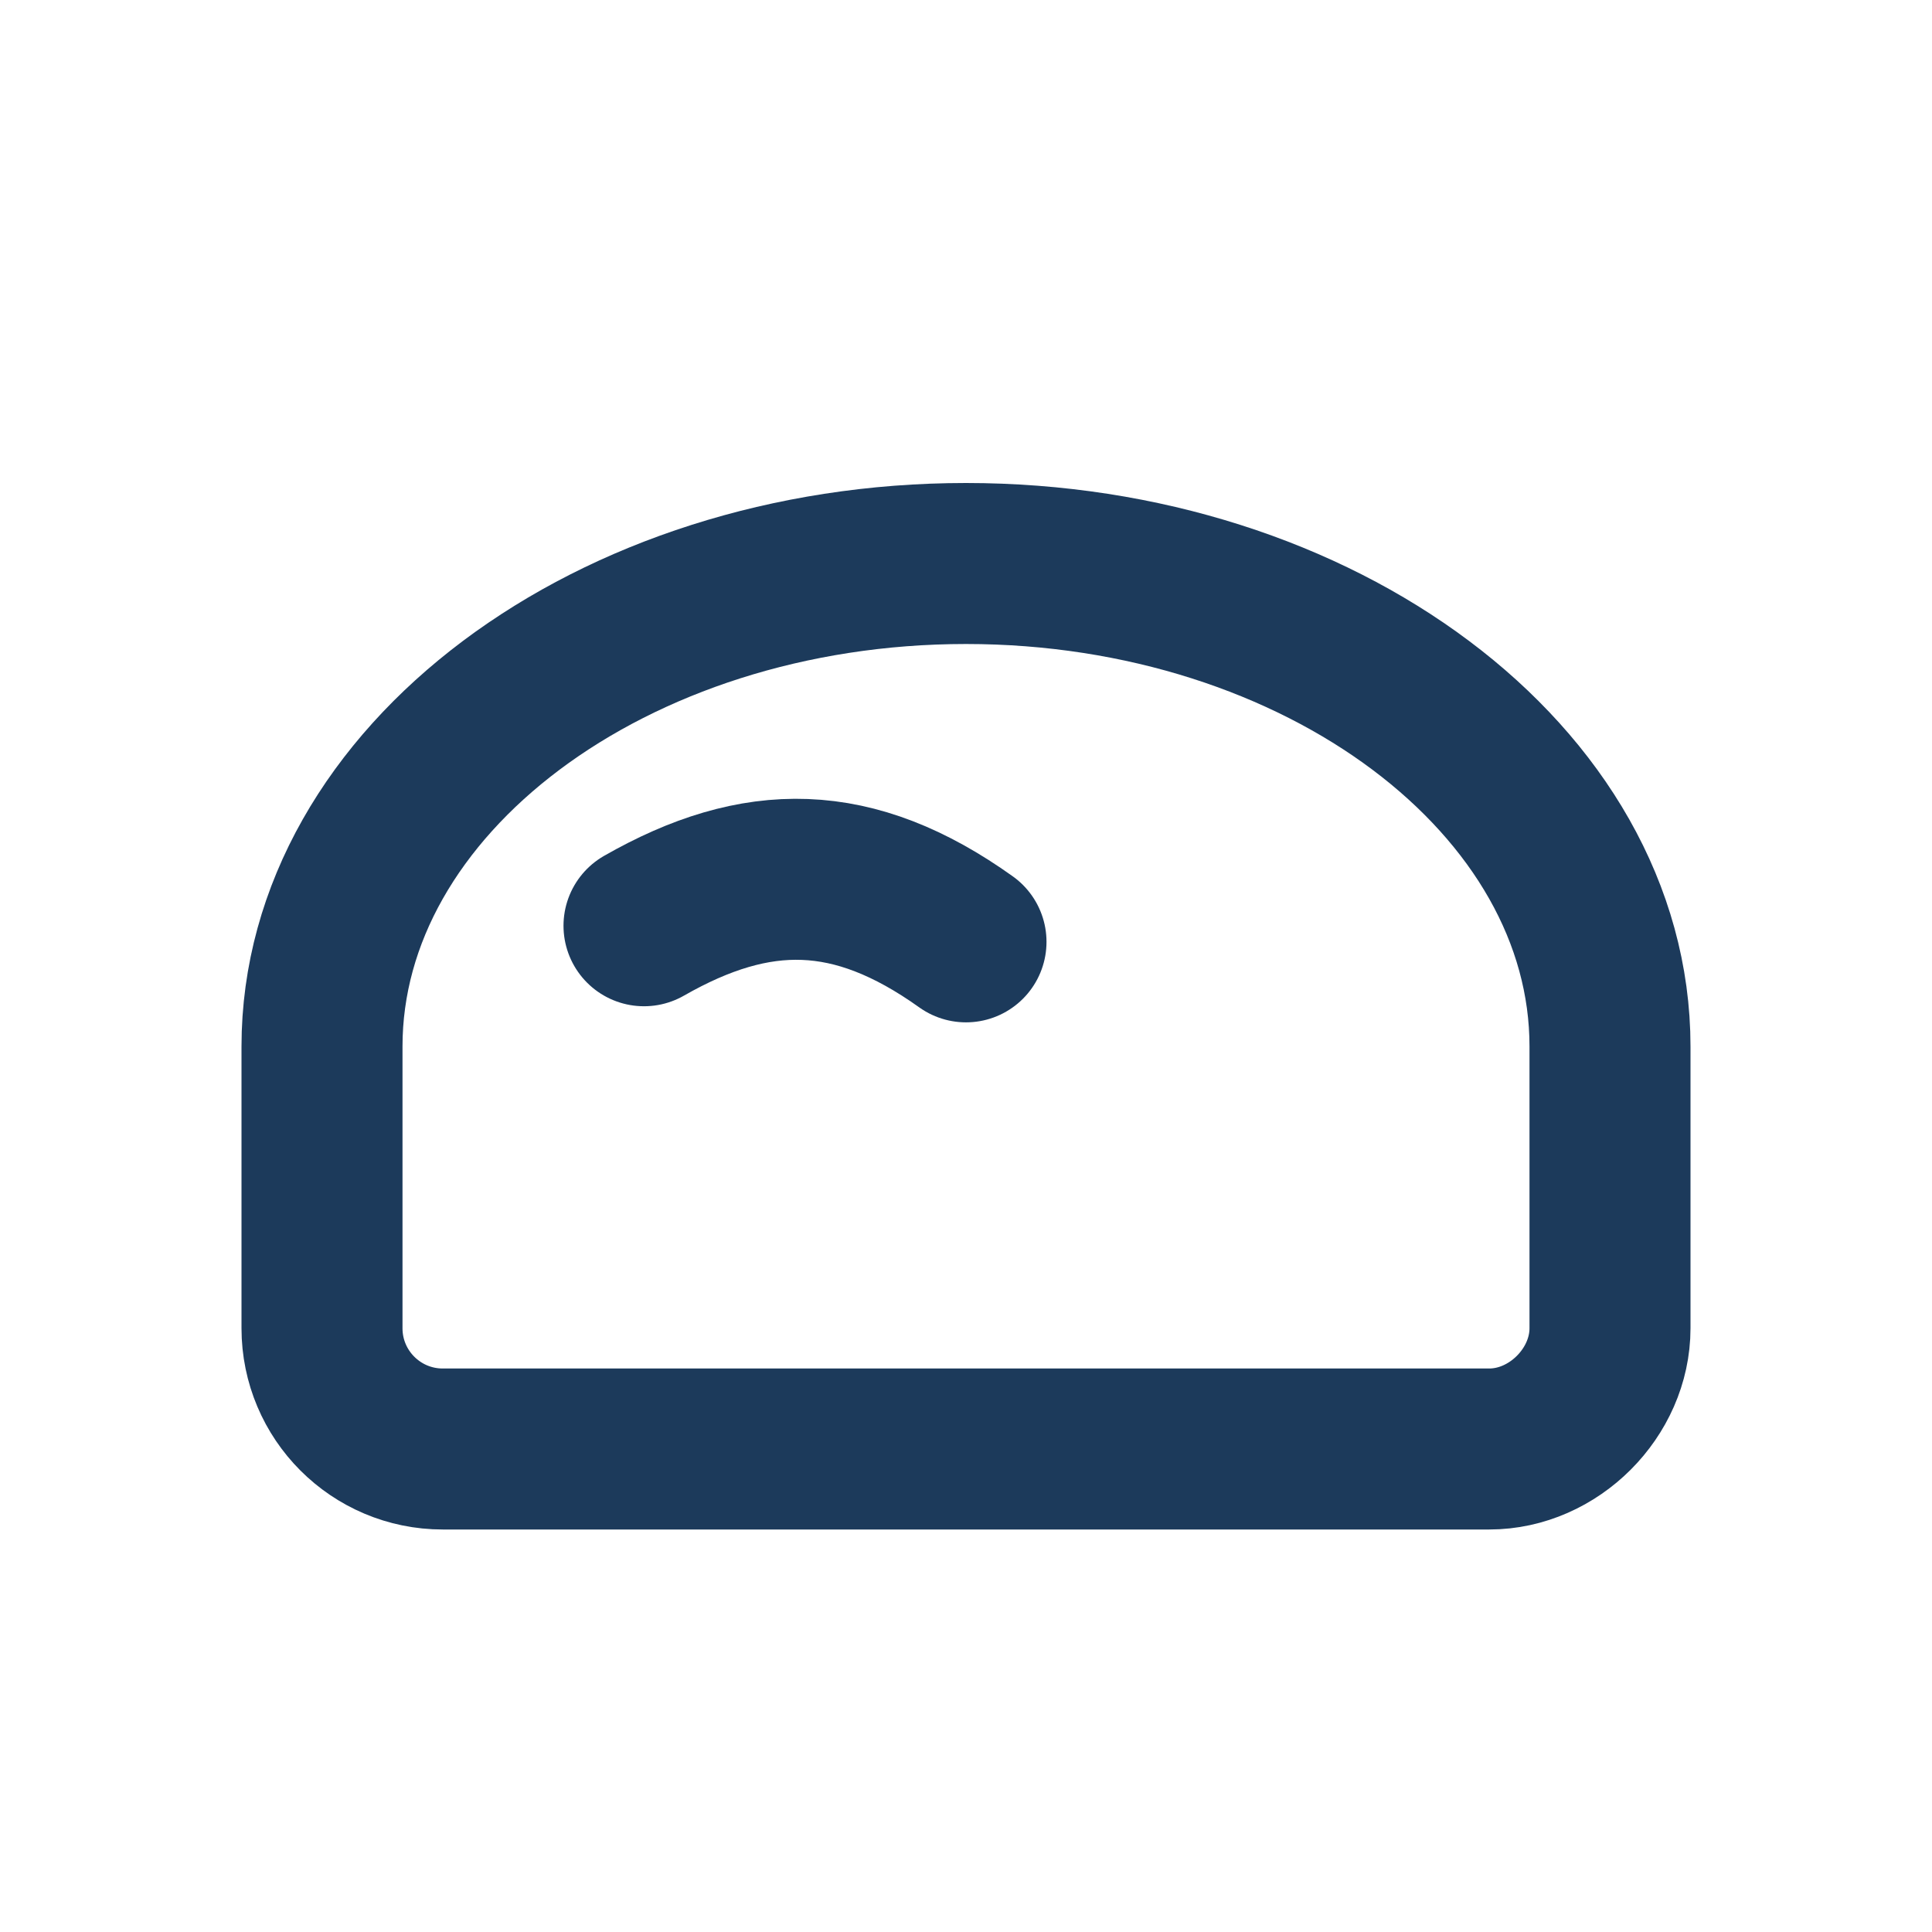
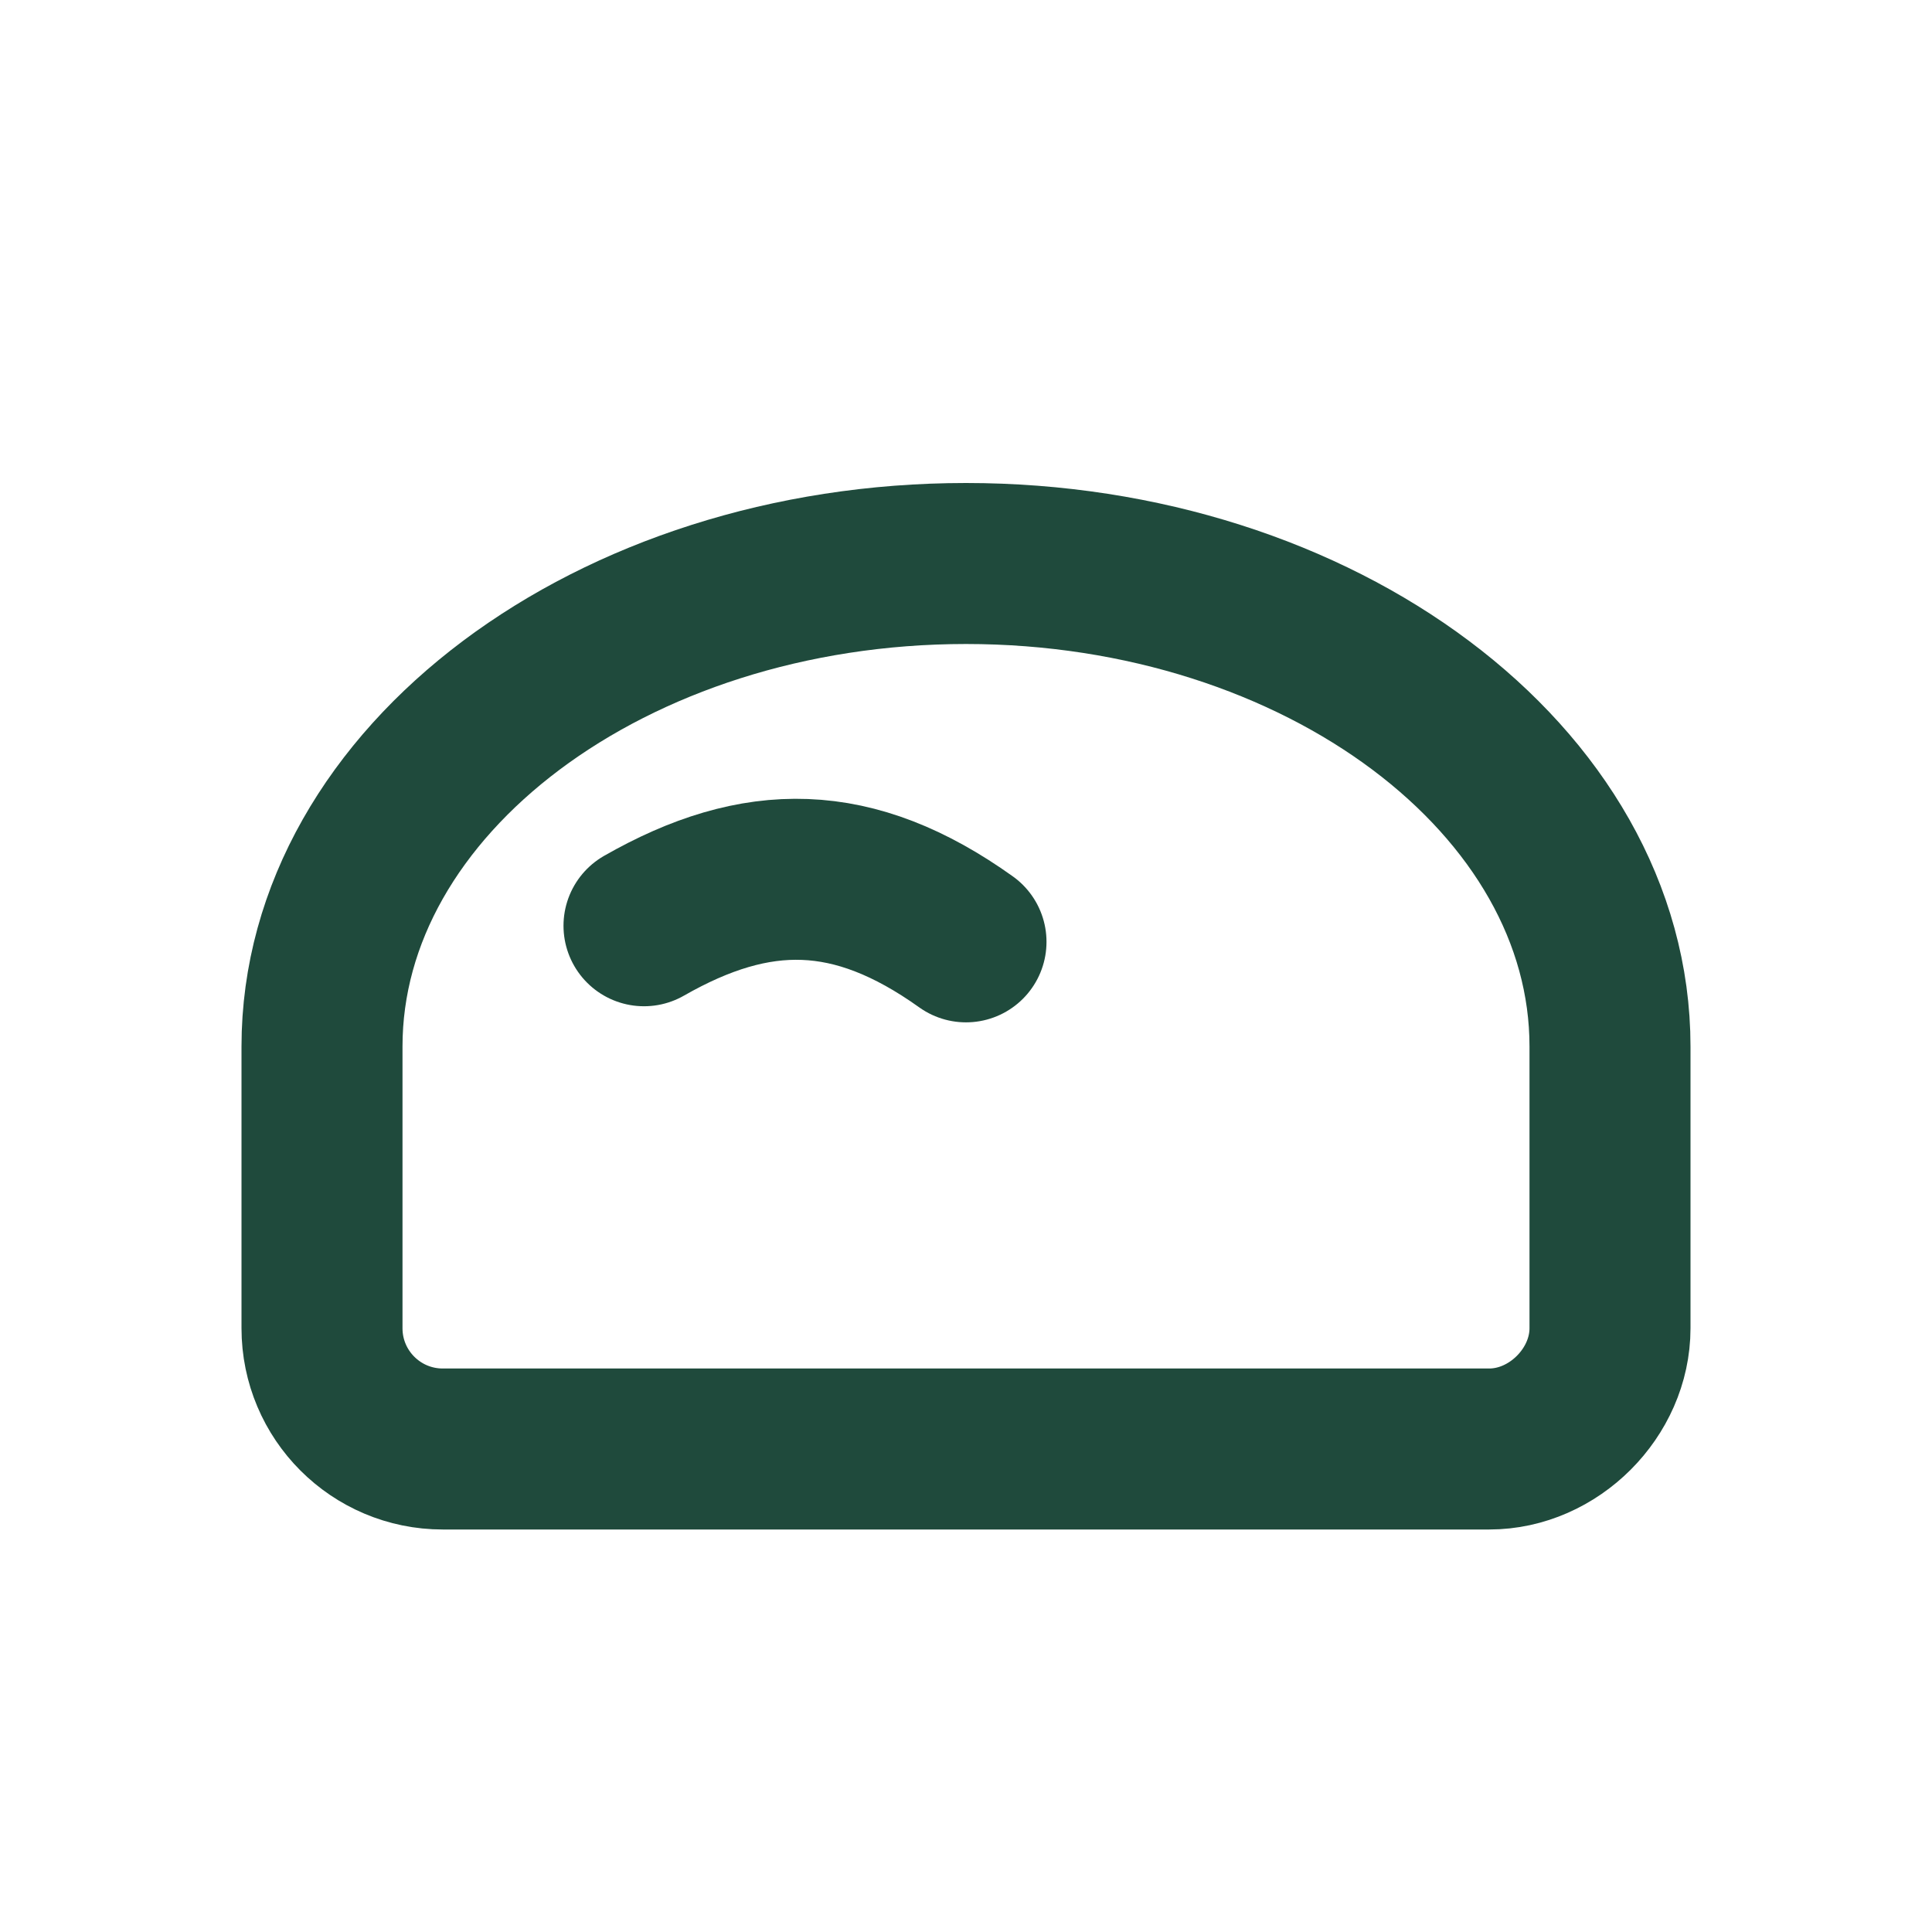
<svg xmlns="http://www.w3.org/2000/svg" viewBox="0 0 24 24" width="24" height="24" aria-hidden="true">
-   <path d="M4 13c0-3.3 3.6-6 8-6s8 2.7 8 6v3.5c0 .8-.7 1.5-1.5 1.5h-13A1.5 1.5 0 0 1 4 16.5Z" fill="none" stroke="#1C3A5B" stroke-width="2" stroke-linejoin="round" />
-   <path d="M8 11.5c1.4-.8 2.6-.8 4 .2" fill="none" stroke="#1C3A5B" stroke-width="2" stroke-linecap="round" />
+   <path d="M4 13c0-3.3 3.6-6 8-6s8 2.7 8 6v3.5c0 .8-.7 1.5-1.5 1.5h-13A1.5 1.5 0 0 1 4 16.5Z" fill="none" stroke="#1F4A3C" stroke-width="2" stroke-linejoin="round" />
+   <path d="M8 11.5c1.4-.8 2.6-.8 4 .2" fill="none" stroke="#1F4A3C" stroke-width="2" stroke-linecap="round" />
</svg>
